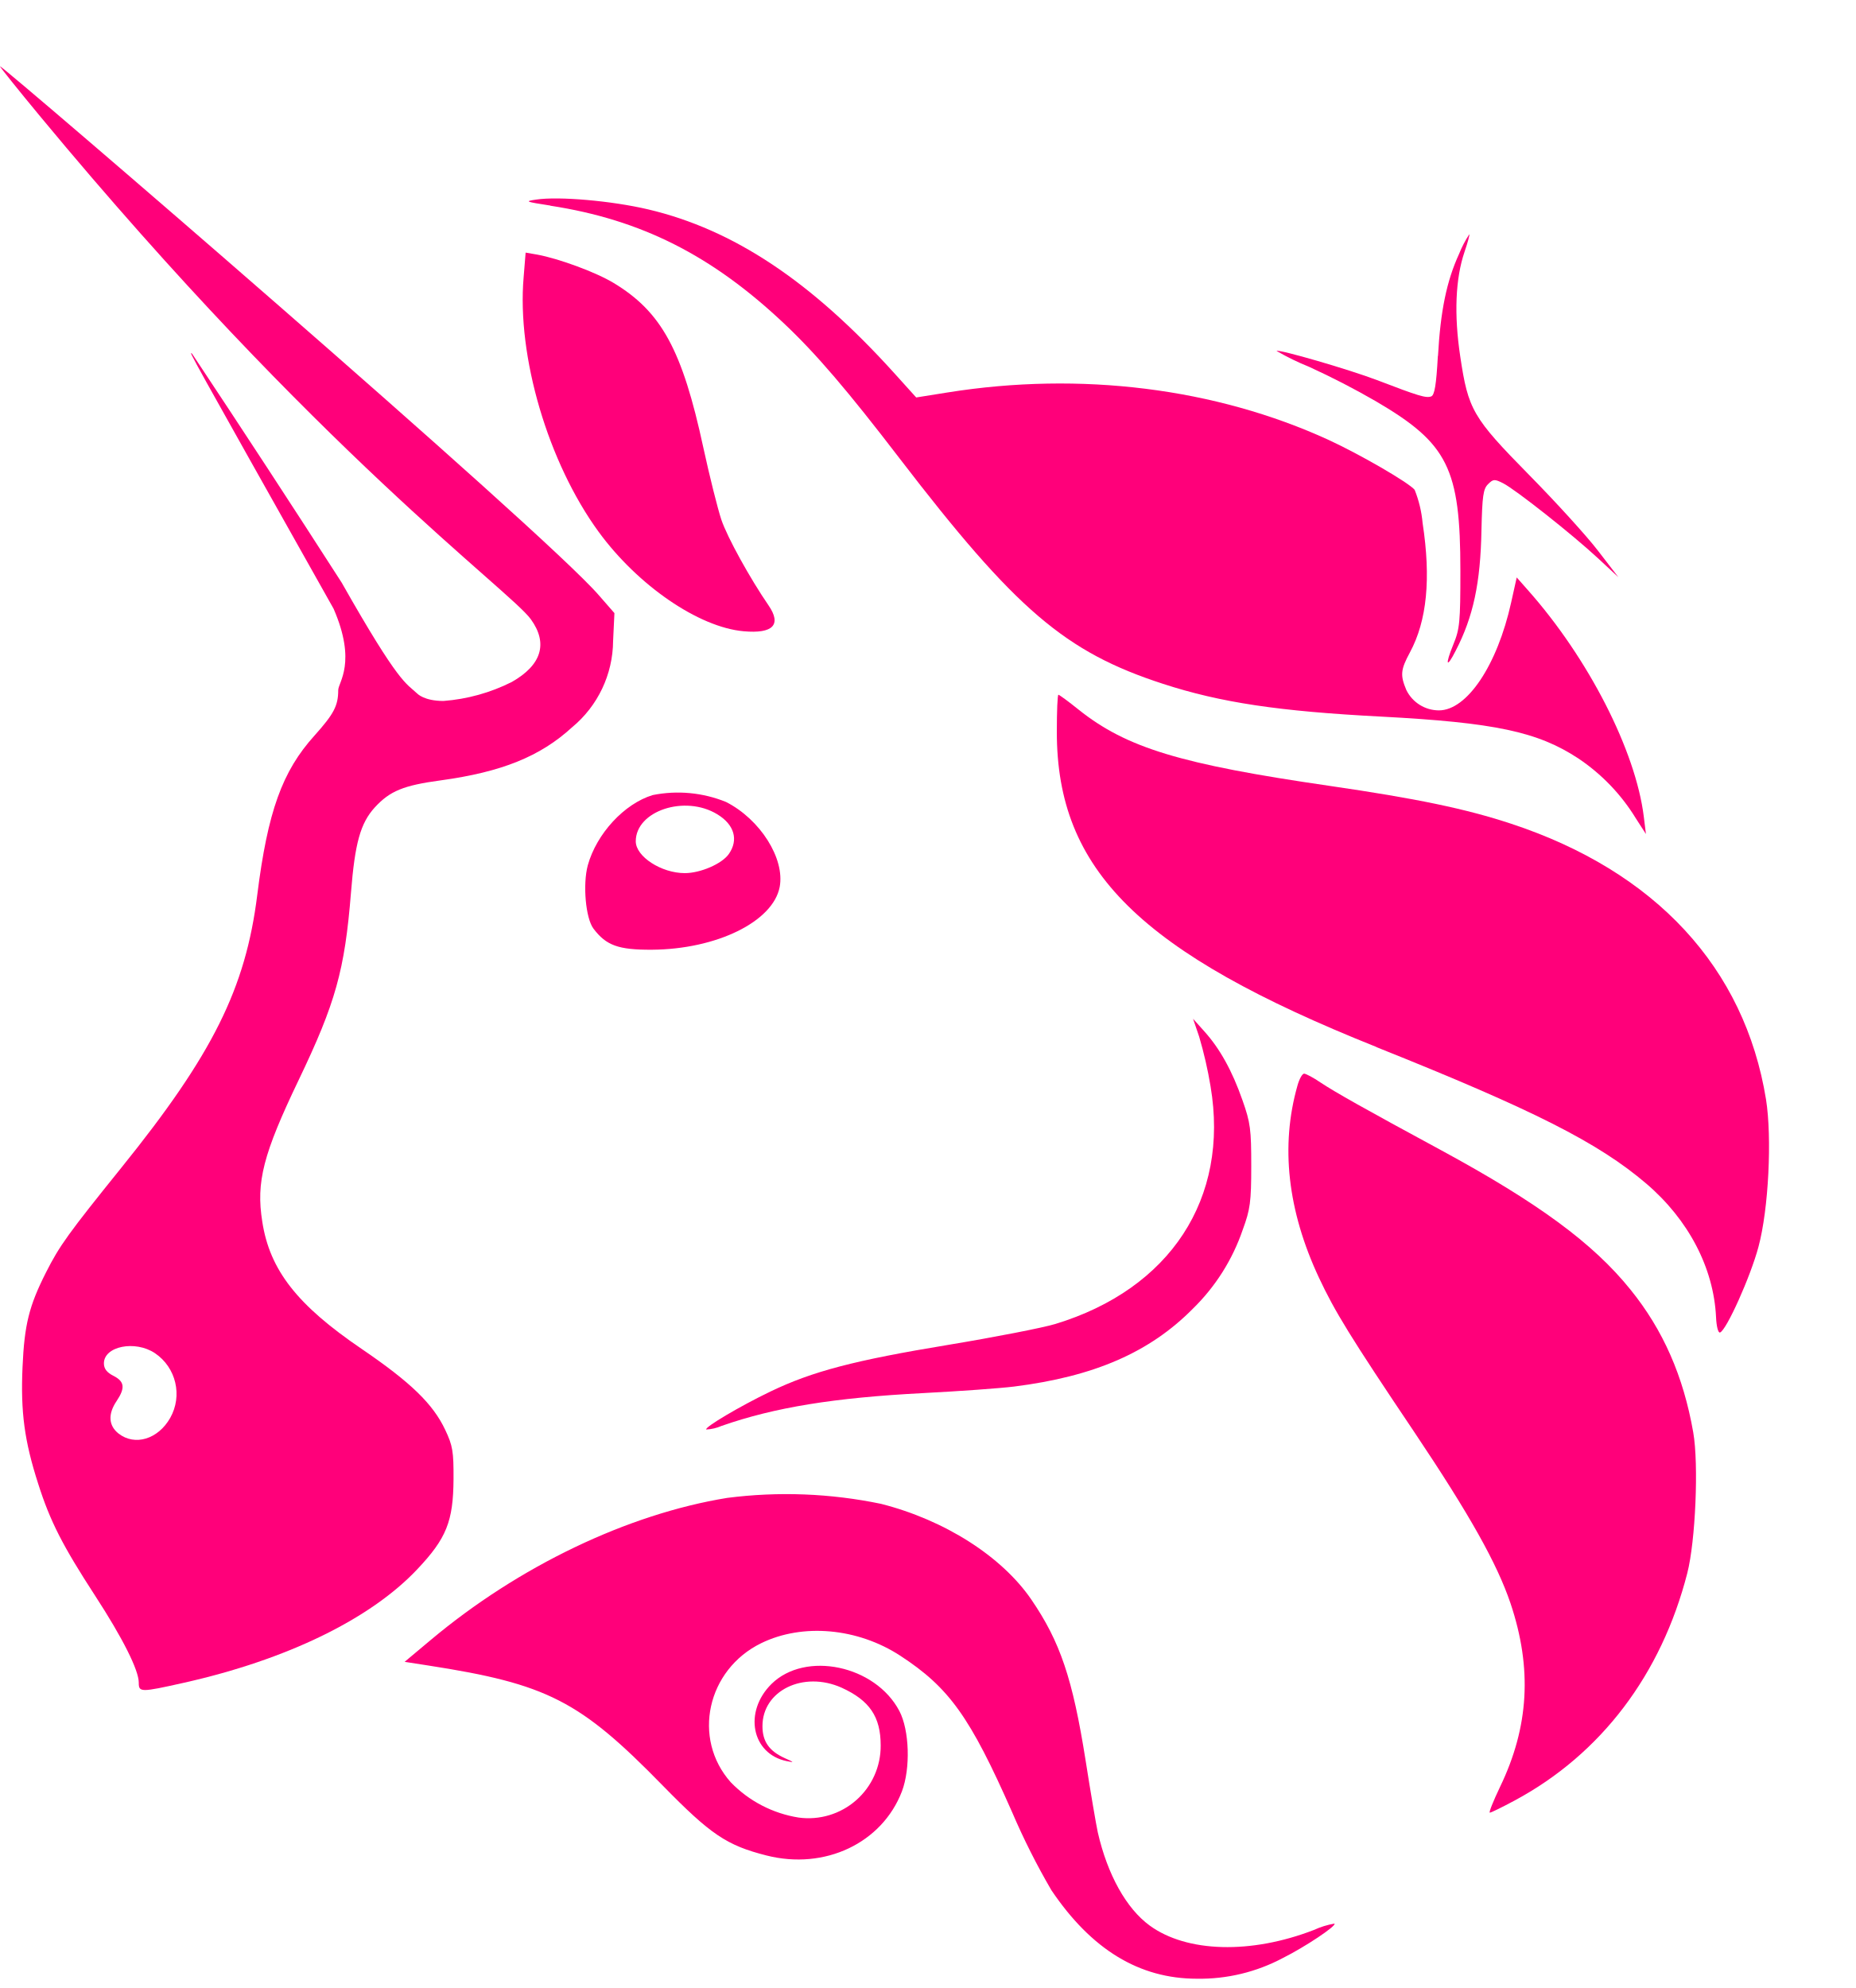
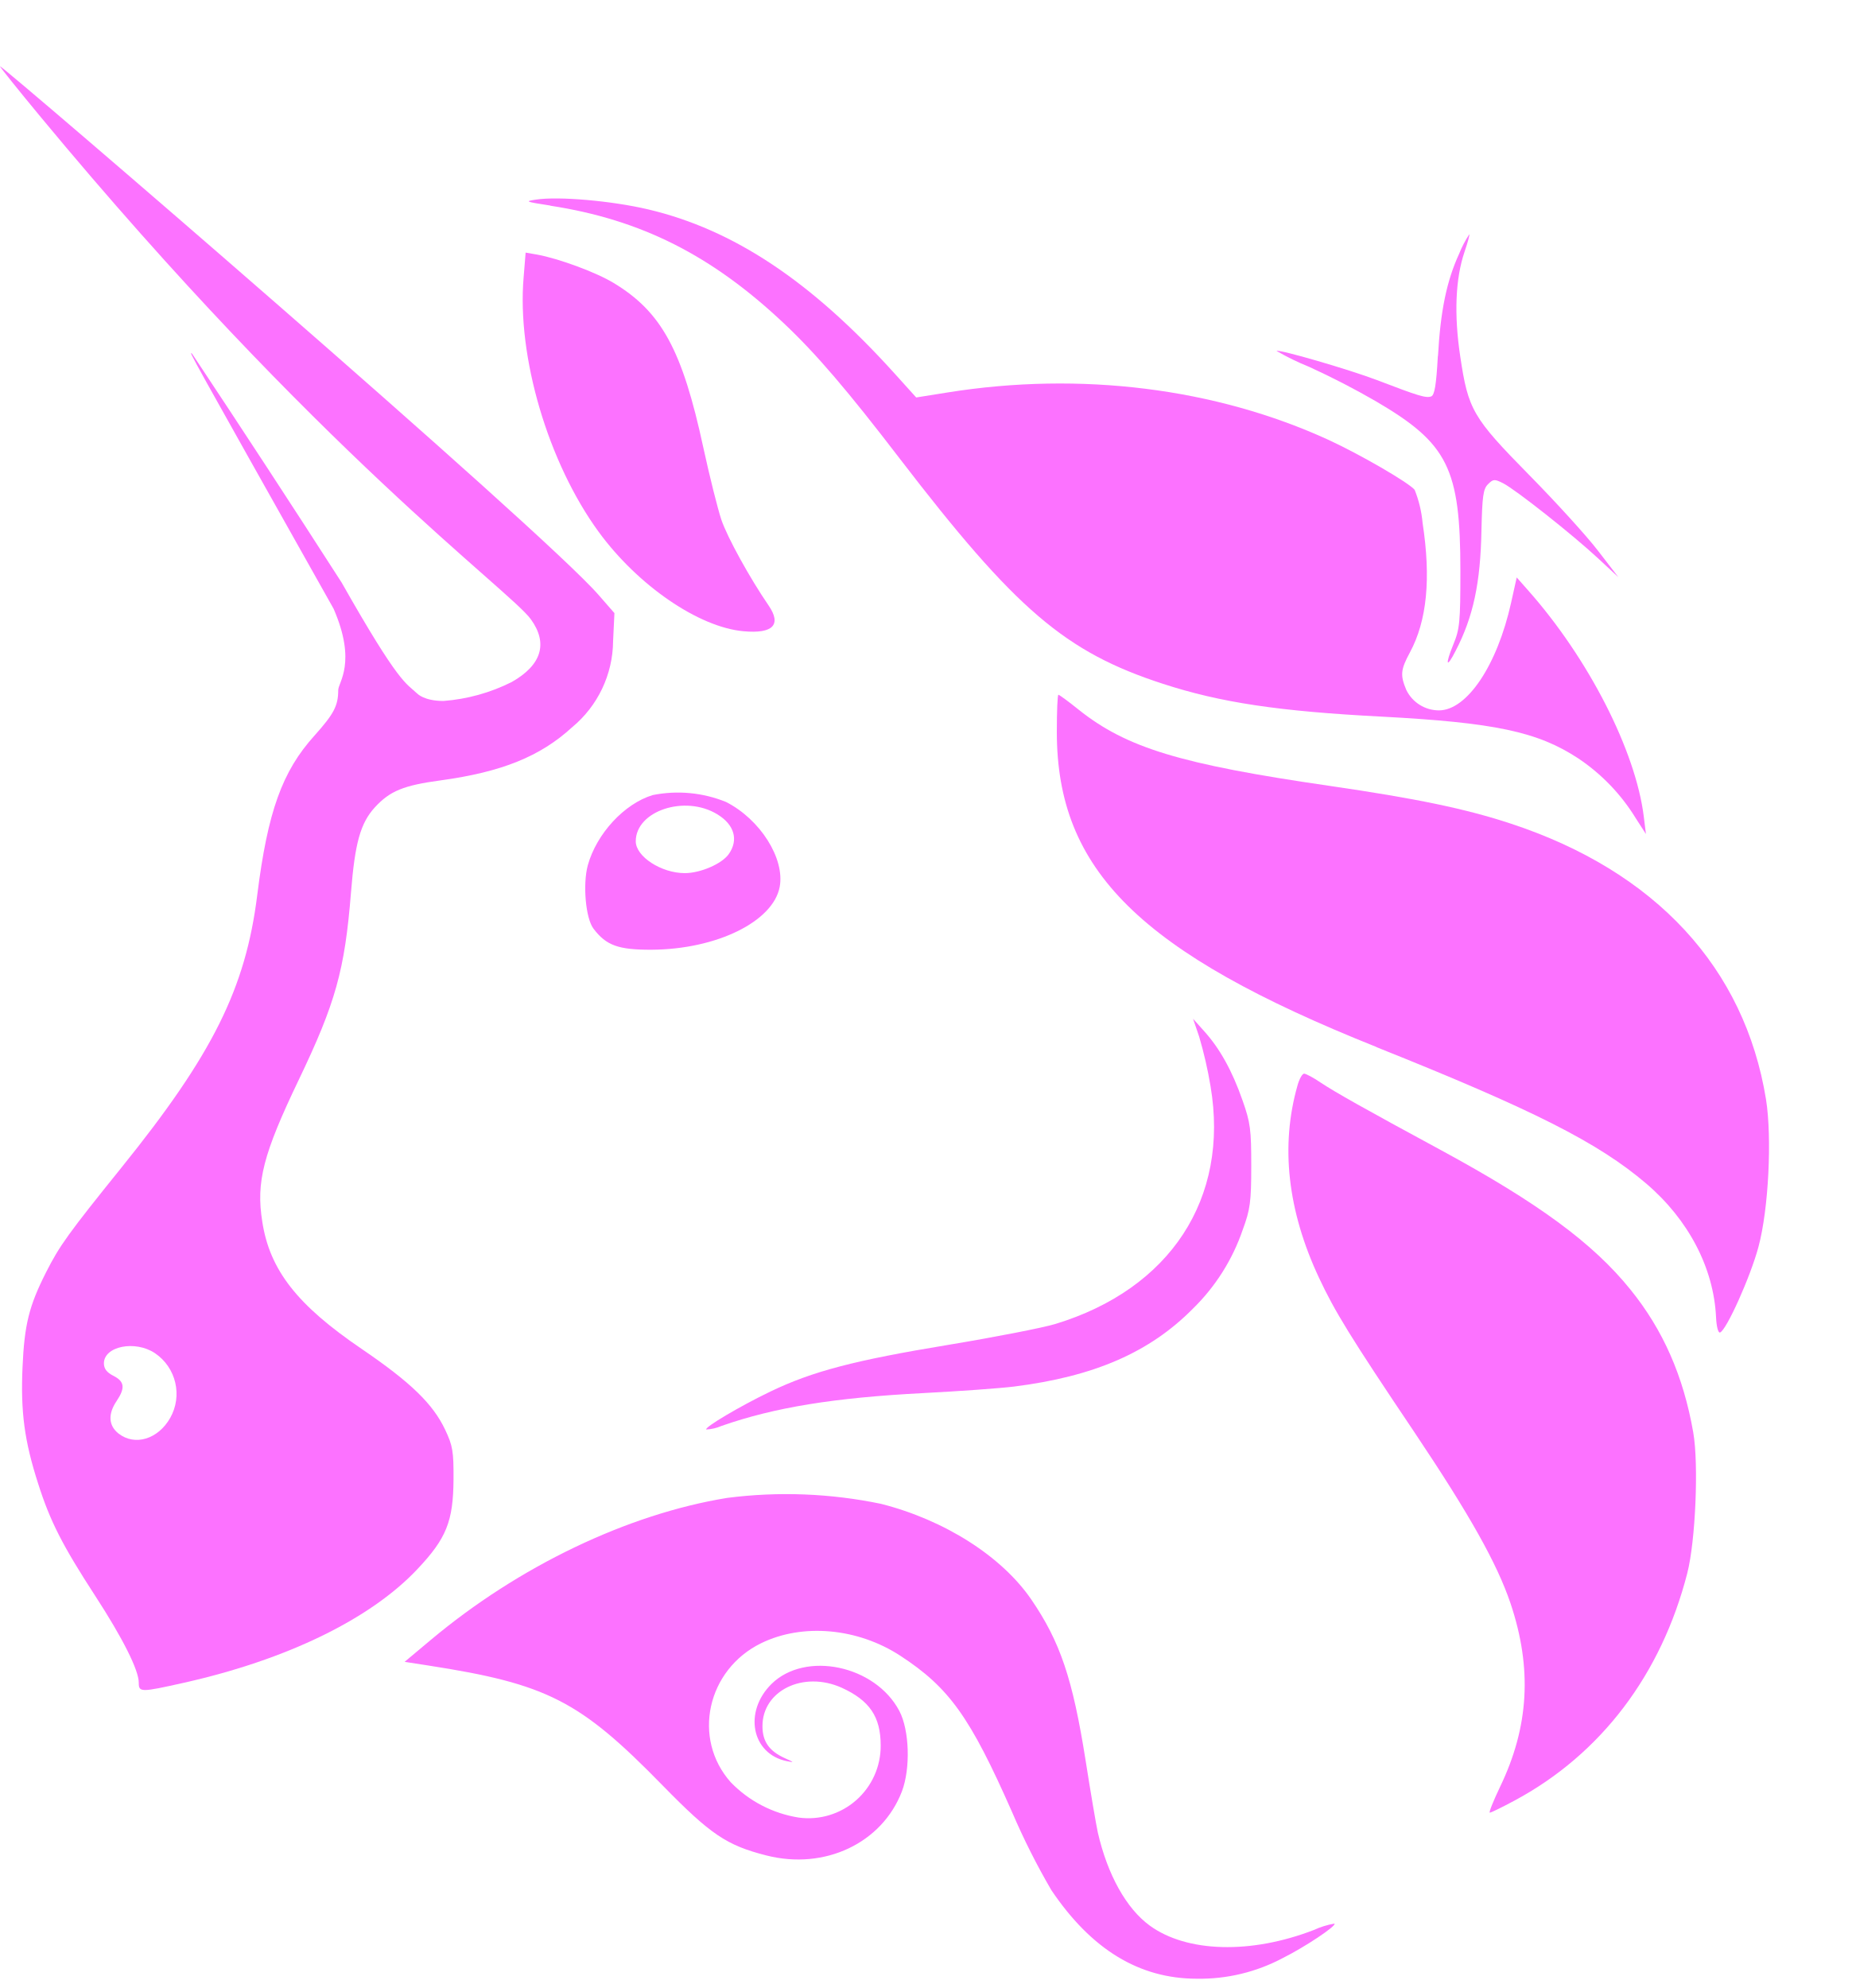
- <svg xmlns="http://www.w3.org/2000/svg" viewBox="0 0 14 15" fill="#ff007a">
+ <svg xmlns="http://www.w3.org/2000/svg" viewBox="0 0 14 15" fill="#FC72FF">
  <path d="M4.152 1.551c-.188-.029-.196-.032-.107-.045.17-.026.57.009.846.074.644.152 1.23.542 1.856 1.235l.166.184.238-.038c1.002-.16 2.02-.033 2.873.358.235.108.605.322.65.377a.89.89 0 0 1 .06.251c.064.418.033.737-.096.976-.07.13-.074.171-.027.283a.274.274 0 0 0 .246.154c.212 0 .44-.34.545-.814l.042-.189.083.094c.457.514.815 1.214.876 1.712l.016.13-.076-.118a1.462 1.462 0 0 0-.435-.453c-.306-.201-.63-.27-1.486-.315-.774-.04-1.212-.106-1.646-.247-.739-.24-1.111-.558-1.989-1.702-.39-.509-.63-.79-.87-1.016-.545-.515-1.08-.785-1.765-.89Z" />
  <path d="M10.85 2.686c.019-.34.065-.565.159-.77a.825.825 0 0 1 .077-.148c.005 0-.011.06-.036.133-.068.2-.08.472-.032.789.06.402.093.46.52.894.201.204.434.46.519.571l.154.2-.154-.143c-.188-.175-.62-.517-.716-.566-.064-.032-.074-.032-.113.007-.037.036-.044.09-.05.346-.007.399-.062.655-.194.91-.071.14-.082.11-.018-.047.048-.116.053-.168.053-.554 0-.775-.094-.962-.637-1.28a5.971 5.971 0 0 0-.504-.26 1.912 1.912 0 0 1-.246-.12c.015-.015.545.139.758.22.318.122.37.137.409.123.025-.01.038-.085.05-.305ZM4.517 4.013c-.381-.522-.618-1.323-.566-1.922l.015-.185.087.015c.164.03.445.134.577.214.361.218.518.505.677 1.243.047.216.108.46.136.544.045.133.217.444.356.646.1.146.034.215-.188.195-.339-.03-.798-.345-1.094-.75ZM10.386 7.9c-1.784-.713-2.412-1.333-2.412-2.378 0-.154.005-.28.012-.28.006 0 .075.05.153.113.362.288.767.411 1.889.574.66.096 1.03.173 1.373.286 1.09.359 1.763 1.087 1.924 2.08.046.288.02.828-.057 1.113-.06.225-.242.63-.29.646-.014.005-.027-.046-.03-.116-.018-.372-.208-.735-.526-1.007-.362-.309-.848-.555-2.036-1.03Zm-1.252.297a3.133 3.133 0 0 0-.086-.375l-.046-.135.085.095c.117.13.21.297.288.52.06.17.066.22.066.496 0 .271-.008.328-.064.48a1.518 1.518 0 0 1-.376.596c-.326.33-.745.512-1.35.588-.105.013-.411.035-.68.049-.679.035-1.126.108-1.527.248a.324.324 0 0 1-.115.027c-.016-.016.258-.178.483-.286.318-.153.635-.236 1.345-.353.35-.058.713-.129.805-.157.868-.264 1.315-.947 1.172-1.793Z" />
  <path d="M9.952 9.641c-.237-.506-.292-.995-.162-1.451.014-.05.036-.089.05-.089.013 0 .07.03.124.067.11.073.328.196.912.512.728.395 1.144.7 1.426 1.05.247.305.4.654.474 1.078.042.24.017.82-.045 1.062-.196.764-.65 1.364-1.3 1.714-.095.051-.18.093-.19.093-.009 0 .026-.087.077-.194.219-.454.244-.895.079-1.386-.102-.301-.308-.668-.724-1.289-.484-.72-.602-.913-.721-1.167ZM3.25 12.374c.663-.556 1.486-.95 2.237-1.072a3.51 3.51 0 0 1 1.161.045c.48.122.91.396 1.133.721.218.319.312.596.41 1.214.038.243.08.488.092.543.073.32.216.576.392.704.28.204.764.217 1.239.033a.618.618 0 0 1 .155-.048c.017.017-.222.176-.39.26a1.334 1.334 0 0 1-.648.156c-.435 0-.796-.22-1.098-.668a5.3 5.3 0 0 1-.296-.588c-.318-.721-.475-.94-.844-1.181-.322-.21-.737-.247-1.049-.095-.41.2-.524.72-.23 1.05a.911.911 0 0 0 .512.266.545.545 0 0 0 .619-.544c0-.217-.084-.34-.295-.436-.289-.129-.598.022-.597.291 0 .115.051.187.167.24.074.033.076.035.015.023-.264-.055-.326-.372-.114-.582.256-.252.784-.141.965.204.076.145.085.433.019.607-.15.39-.582.595-1.022.483-.3-.076-.421-.158-.782-.527-.627-.642-.87-.767-1.774-.907l-.174-.027.197-.165Z" />
  <path fill-rule="evenodd" d="M.308.884C2.402 3.41 3.845 4.452 4.005 4.672c.132.182.082.346-.144.474a1.381 1.381 0 0 1-.515.143c-.147 0-.198-.056-.198-.056-.085-.08-.133-.066-.57-.837A132.96 132.96 0 0 0 1.45 2.67c-.032-.03-.031-.03 1.067 1.923.177.407.035.556.035.614 0 .118-.033.18-.179.343-.244.27-.353.574-.432 1.203-.088.705-.336 1.203-1.024 2.056-.402.499-.468.59-.57.792-.128.253-.163.395-.177.714-.015.339.014.557.118.88.09.284.186.47.429.844.21.323.33.563.33.657 0 .074.014.074.34.001.776-.174 1.407-.48 1.762-.857.22-.233.271-.361.273-.68.001-.208-.006-.252-.063-.372-.092-.195-.26-.358-.63-.61-.486-.33-.694-.595-.75-.96-.048-.3.007-.511.275-1.07.278-.58.347-.827.394-1.41.03-.377.071-.526.18-.646.114-.124.216-.166.498-.204.459-.063.75-.18.99-.4a.853.853 0 0 0 .31-.652l.01-.21-.117-.134C4.098 4.004.026.5 0 .5-.005.5.133.673.308.884Zm.976 9.815a.37.37 0 0 0-.115-.489c-.15-.1-.385-.052-.385.077 0 .04.022.069.072.094.084.043.09.091.024.19-.067.099-.061.186.015.246.123.095.297.043.389-.118Zm3.641-4.7c-.215.065-.424.292-.49.53-.039.145-.016.4.043.478.096.127.188.16.439.159.49-.003.916-.212.966-.474.04-.214-.147-.51-.405-.641a.965.965 0 0 0-.553-.052Zm.574.445c.075-.107.042-.222-.087-.3-.244-.149-.615-.026-.615.204 0 .115.193.24.37.24.118 0 .28-.07.332-.144Z" />
</svg>
